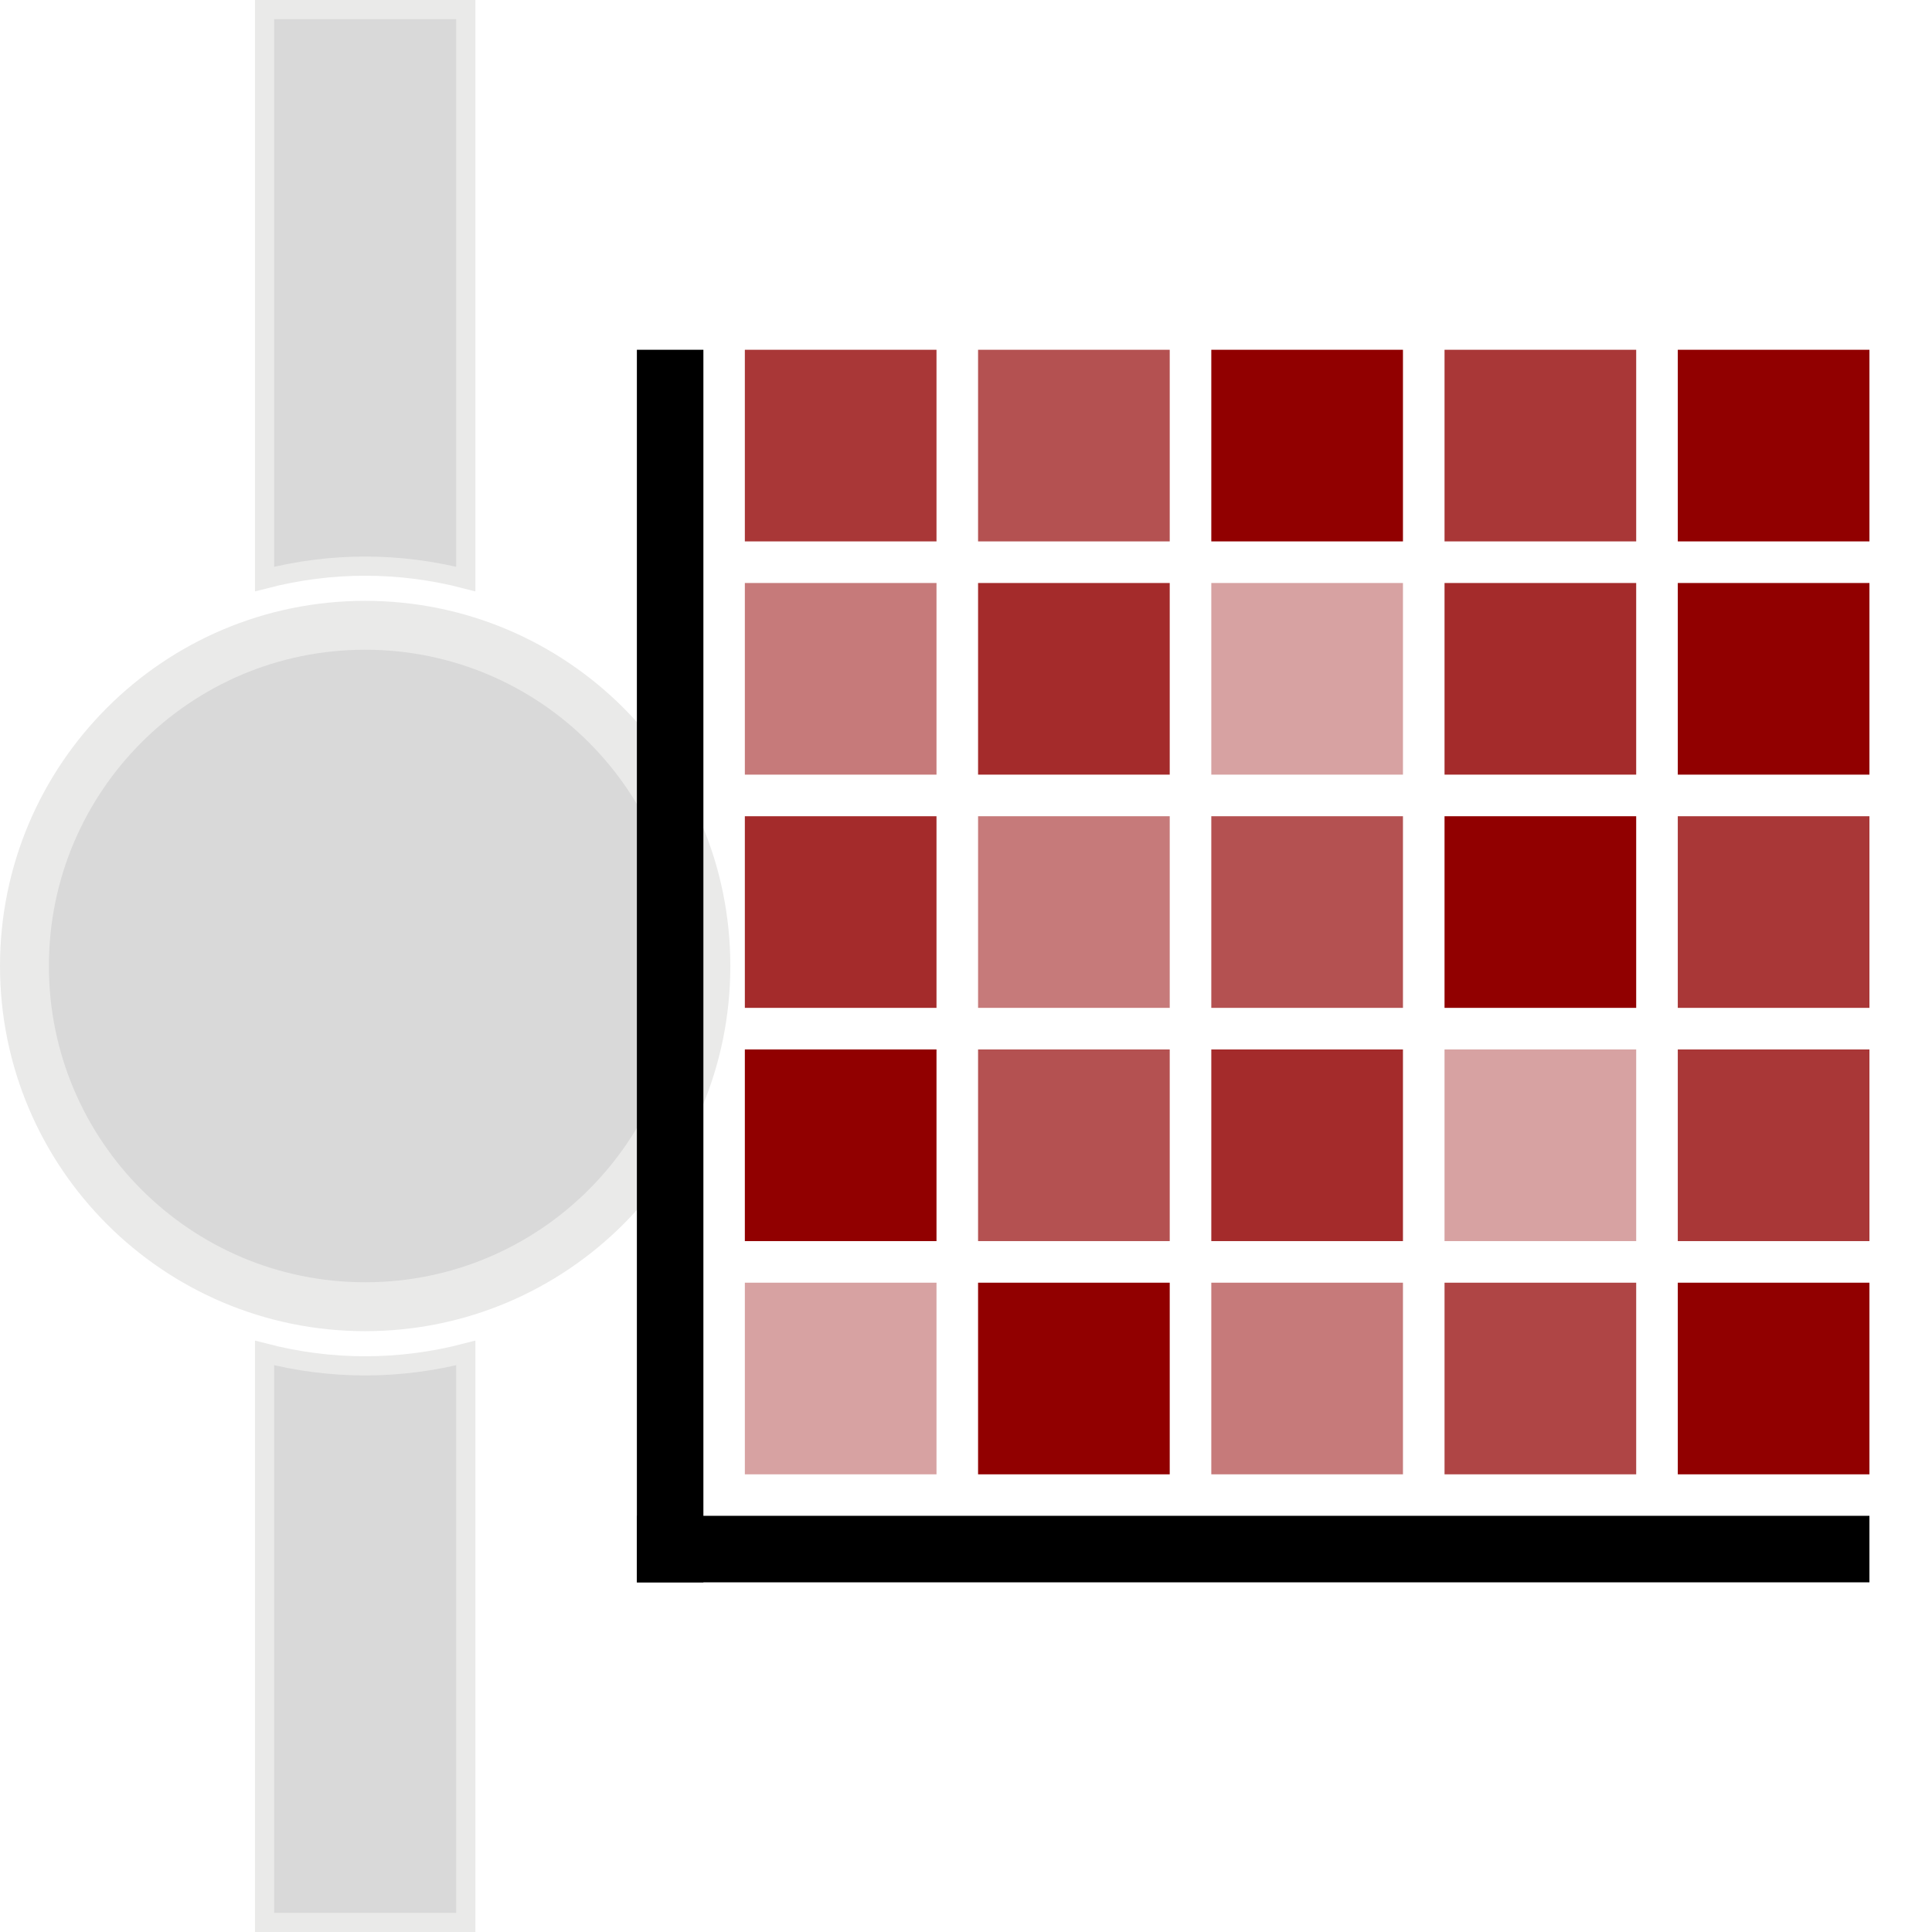
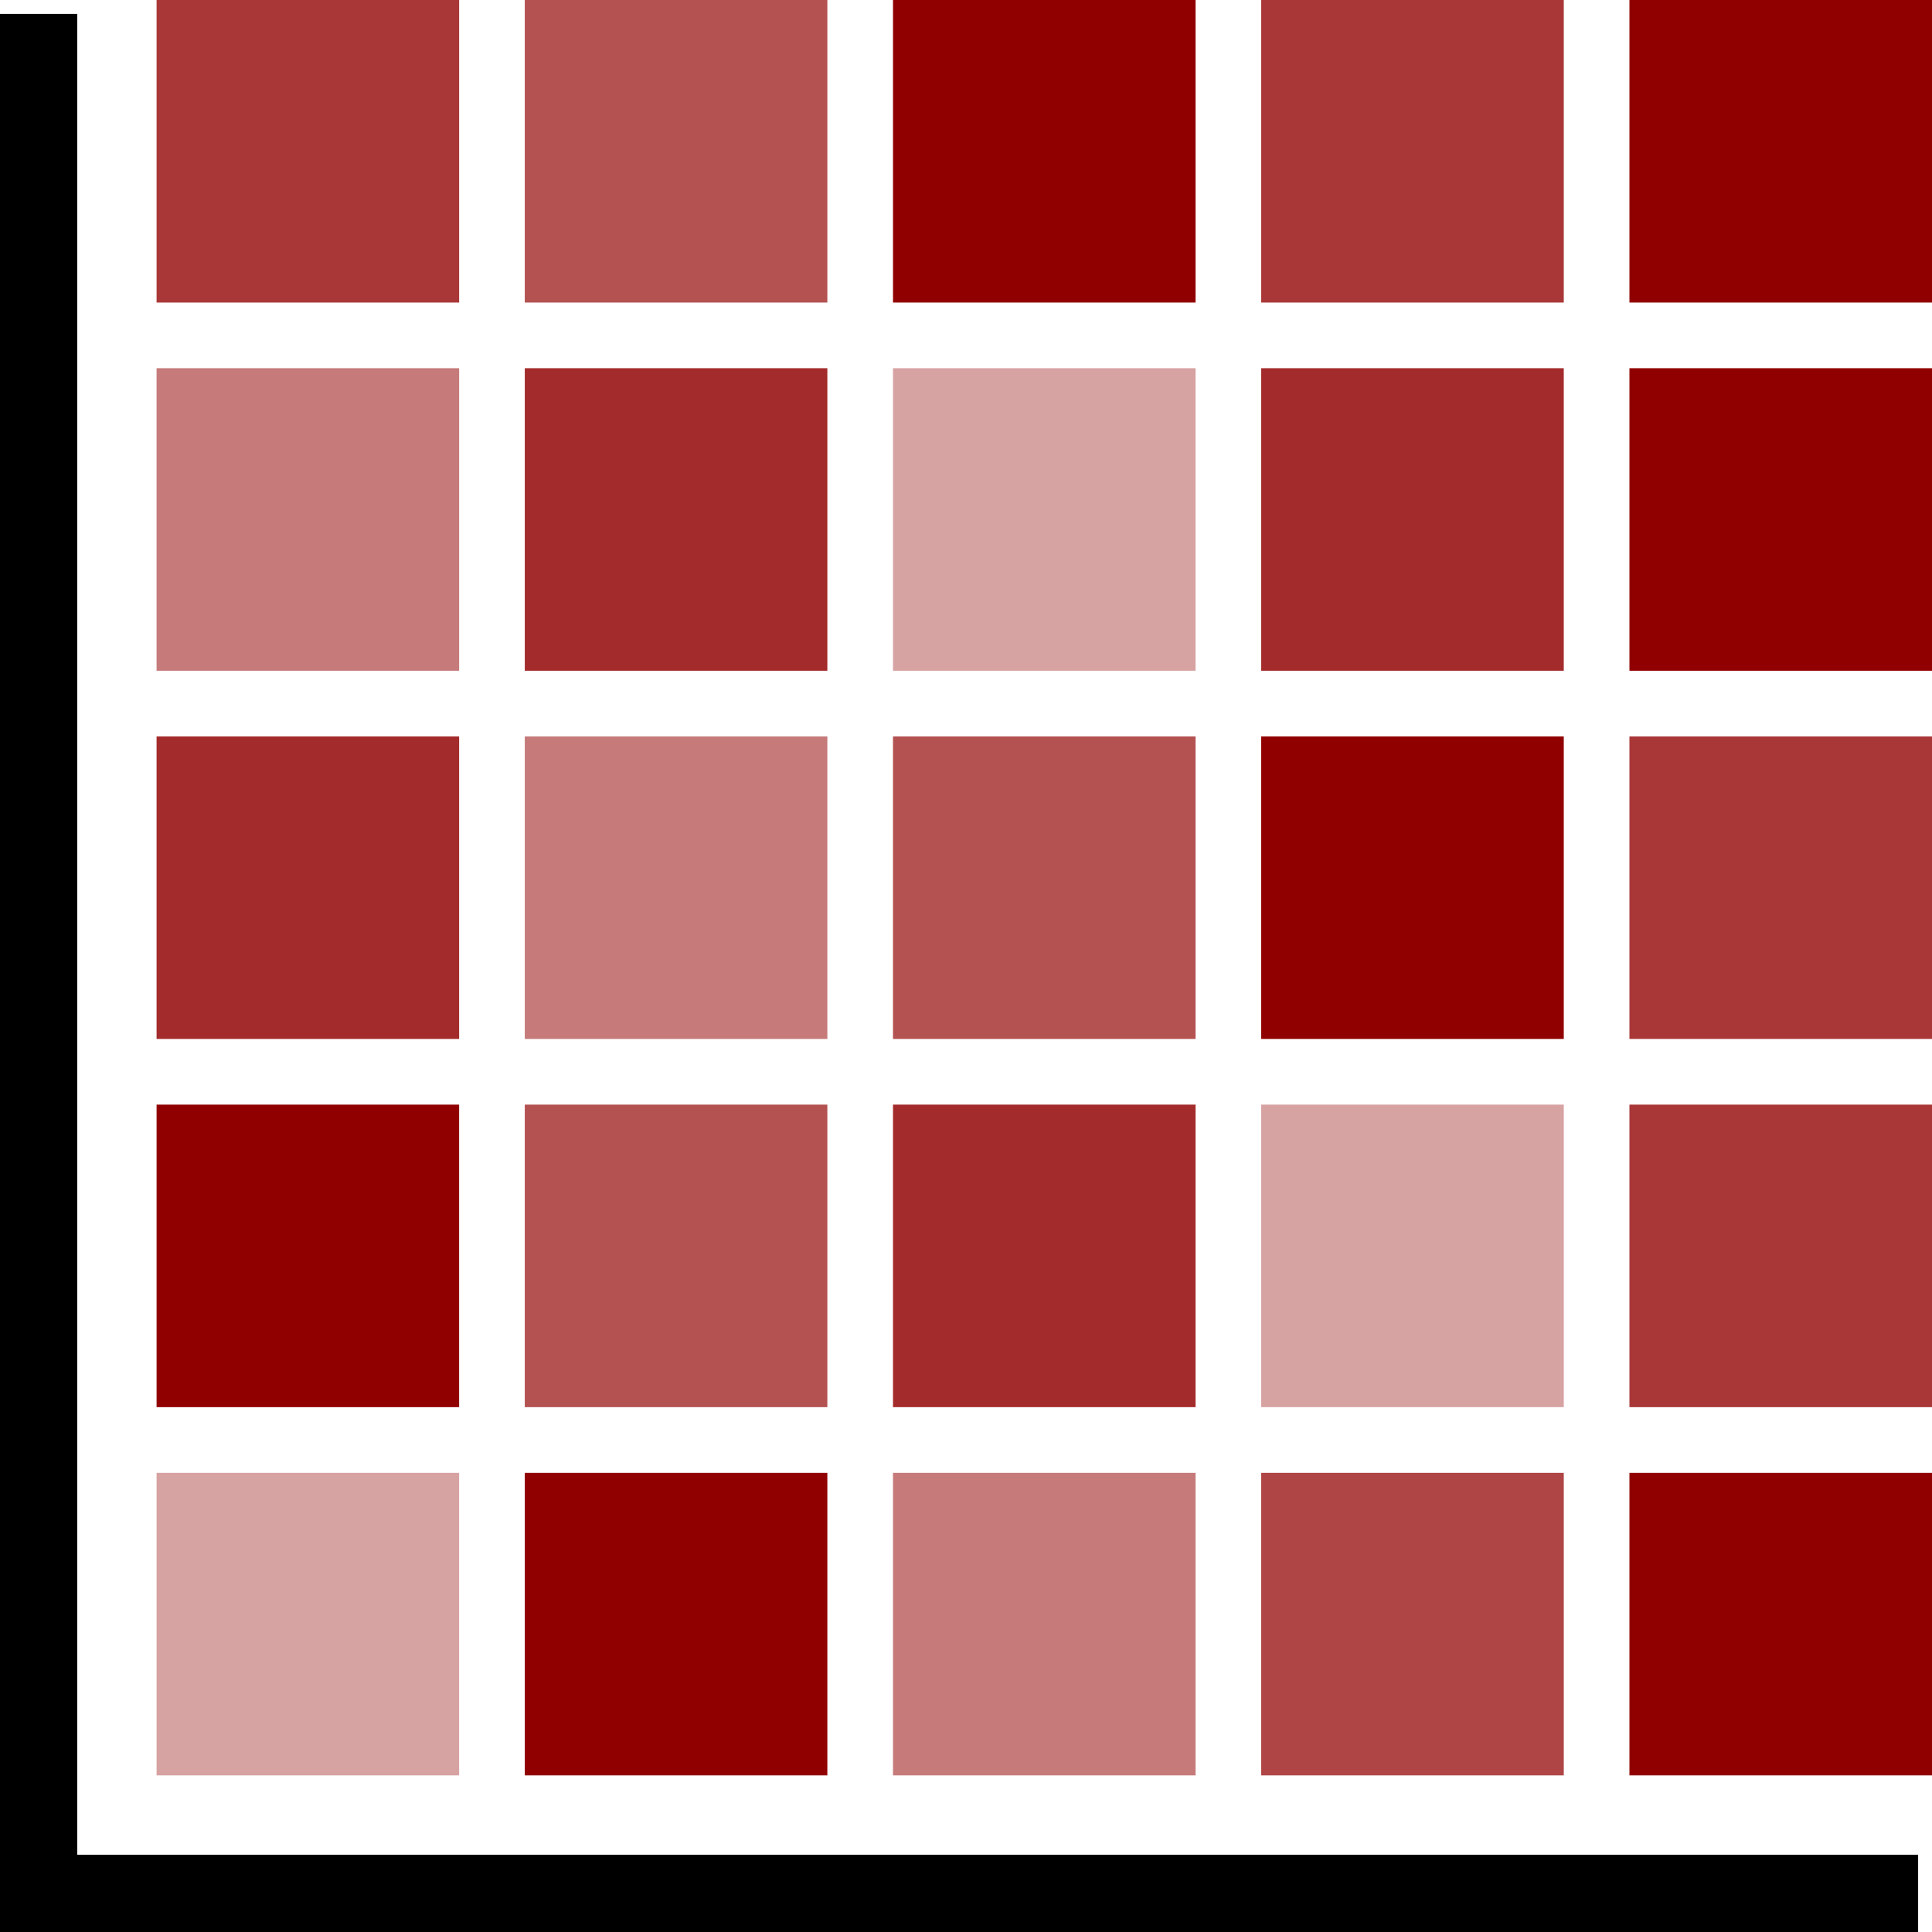
<svg xmlns="http://www.w3.org/2000/svg" version="1.0" width="100" height="100" id="svg2">
  <defs id="defs4" />
-   <g id="g863" transform="matrix(0.9900836,0,0,0.9900836,-30.60306,0.495819)" style="fill:#d9d9d9;fill-opacity:1;stroke:#eaeae9;stroke-opacity:1">
-     <circle style="fill:#d9d9d9;fill-opacity:1;stroke:#eaeae9;stroke-width:2.556;stroke-miterlimit:4;stroke-dasharray:none;stroke-dashoffset:0;stroke-opacity:1" id="path812" cx="50" cy="50" r="17.812" />
-     <path id="rect818-3" style="fill:#d9d9d9;fill-opacity:1;stroke:#eaeae9;stroke-width:1.002;stroke-miterlimit:4;stroke-dasharray:none;stroke-dashoffset:0;stroke-opacity:1" d="M 44.74,2.8749996e-8 V 29.77 A 20.904,20.904 0 0 1 50,29.096 20.904,20.904 0 0 1 55.26,29.77 V 2.8749996e-8 Z M 44.74,70.23 V 100 H 55.26 V 70.23 A 20.904,20.904 0 0 1 50,70.904 20.904,20.904 0 0 1 44.74,70.23 Z" />
-   </g>
-   <rect style="fill:#910000;fill-opacity:1;stroke:#000000;stroke-width:2.481;stroke-miterlimit:4;stroke-dasharray:none;stroke-opacity:1" id="rect7454" width="61.316" height="0.962" x="34.205" y="79.699" />
-   <rect style="fill:#910000;fill-opacity:1;stroke:#000000;stroke-width:2.481;stroke-miterlimit:4;stroke-dasharray:none;stroke-opacity:1" id="rect7454-9" width="61.316" height="0.962" x="-80.661" y="34.205" transform="rotate(-90)" />
-   <g id="g7766" transform="translate(1.068934,-1.070982)">
-     <rect style="opacity:0.366;fill:#910000;fill-opacity:1;stroke:none;stroke-width:2.153;stroke-miterlimit:4;stroke-dasharray:none;stroke-opacity:1" id="rect7419" width="9.92" height="9.919" x="37.484" y="67.463" />
-     <rect style="fill:#910000;fill-opacity:1;stroke:none;stroke-width:2.153;stroke-miterlimit:4;stroke-dasharray:none;stroke-opacity:1" id="rect7419-1" width="9.92" height="9.919" x="49.556" y="67.463" />
-     <rect style="opacity:0.52;fill:#910000;fill-opacity:1;stroke:none;stroke-width:2.153;stroke-miterlimit:4;stroke-dasharray:none;stroke-opacity:1" id="rect7419-2" width="9.92" height="9.919" x="61.628" y="67.463" />
-     <rect style="opacity:0.728;fill:#910000;fill-opacity:1;stroke:none;stroke-width:2.153;stroke-miterlimit:4;stroke-dasharray:none;stroke-opacity:1" id="rect7419-7" width="9.92" height="9.919" x="73.7" y="67.463" />
-     <rect style="fill:#910000;fill-opacity:1;stroke:none;stroke-width:2.153;stroke-miterlimit:4;stroke-dasharray:none;stroke-opacity:1" id="rect7419-0" width="9.92" height="9.919" x="85.773" y="67.463" />
-     <rect style="fill:#910000;fill-opacity:1;stroke:none;stroke-width:2.153;stroke-miterlimit:4;stroke-dasharray:none;stroke-opacity:1" id="rect7419-3" width="9.92" height="9.919" x="37.484" y="55.391" />
-     <rect style="opacity:0.682;fill:#910000;fill-opacity:1;stroke:none;stroke-width:2.153;stroke-miterlimit:4;stroke-dasharray:none;stroke-opacity:1" id="rect7419-1-6" width="9.92" height="9.919" x="49.556" y="55.391" />
-     <rect style="opacity:0.829;fill:#910000;fill-opacity:1;stroke:none;stroke-width:2.153;stroke-miterlimit:4;stroke-dasharray:none;stroke-opacity:1" id="rect7419-2-0" width="9.92" height="9.919" x="61.628" y="55.391" />
-     <rect style="opacity:0.366;fill:#910000;fill-opacity:1;stroke:none;stroke-width:2.153;stroke-miterlimit:4;stroke-dasharray:none;stroke-opacity:1" id="rect7419-7-6" width="9.92" height="9.919" x="73.7" y="55.391" />
-     <rect style="opacity:0.785;fill:#910000;fill-opacity:1;stroke:none;stroke-width:2.153;stroke-miterlimit:4;stroke-dasharray:none;stroke-opacity:1" id="rect7419-0-2" width="9.92" height="9.919" x="85.773" y="55.391" />
-     <rect style="opacity:0.829;fill:#910000;fill-opacity:1;stroke:none;stroke-width:2.153;stroke-miterlimit:4;stroke-dasharray:none;stroke-opacity:1" id="rect7419-18" width="9.92" height="9.919" x="37.484" y="43.319" />
-     <rect style="opacity:0.52;fill:#910000;fill-opacity:1;stroke:none;stroke-width:2.153;stroke-miterlimit:4;stroke-dasharray:none;stroke-opacity:1" id="rect7419-1-7" width="9.92" height="9.919" x="49.556" y="43.319" />
-     <rect style="opacity:0.682;fill:#910000;fill-opacity:1;stroke:none;stroke-width:2.153;stroke-miterlimit:4;stroke-dasharray:none;stroke-opacity:1" id="rect7419-2-9" width="9.92" height="9.919" x="61.628" y="43.319" />
-     <rect style="fill:#910000;fill-opacity:1;stroke:none;stroke-width:2.153;stroke-miterlimit:4;stroke-dasharray:none;stroke-opacity:1" id="rect7419-7-2" width="9.92" height="9.919" x="73.7" y="43.319" />
-     <rect style="opacity:0.785;fill:#910000;fill-opacity:1;stroke:none;stroke-width:2.153;stroke-miterlimit:4;stroke-dasharray:none;stroke-opacity:1" id="rect7419-0-0" width="9.92" height="9.919" x="85.773" y="43.319" />
-     <rect style="opacity:0.52;fill:#910000;fill-opacity:1;stroke:none;stroke-width:2.153;stroke-miterlimit:4;stroke-dasharray:none;stroke-opacity:1" id="rect7419-37" width="9.92" height="9.919" x="37.484" y="31.247" />
-     <rect style="opacity:0.829;fill:#910000;fill-opacity:1;stroke:none;stroke-width:2.153;stroke-miterlimit:4;stroke-dasharray:none;stroke-opacity:1" id="rect7419-1-5" width="9.92" height="9.919" x="49.556" y="31.247" />
-     <rect style="opacity:0.366;fill:#910000;fill-opacity:1;stroke:none;stroke-width:2.153;stroke-miterlimit:4;stroke-dasharray:none;stroke-opacity:1" id="rect7419-2-92" width="9.92" height="9.919" x="61.628" y="31.247" />
-     <rect style="opacity:0.829;fill:#910000;fill-opacity:1;stroke:none;stroke-width:2.153;stroke-miterlimit:4;stroke-dasharray:none;stroke-opacity:1" id="rect7419-7-28" width="9.92" height="9.919" x="73.7" y="31.247" />
-     <rect style="fill:#910000;fill-opacity:1;stroke:none;stroke-width:2.153;stroke-miterlimit:4;stroke-dasharray:none;stroke-opacity:1" id="rect7419-0-9" width="9.92" height="9.919" x="85.773" y="31.247" />
-     <rect style="opacity:0.785;fill:#910000;fill-opacity:1;stroke:none;stroke-width:2.153;stroke-miterlimit:4;stroke-dasharray:none;stroke-opacity:1" id="rect7419-36" width="9.92" height="9.919" x="37.484" y="19.175" />
-     <rect style="opacity:0.682;fill:#910000;fill-opacity:1;stroke:none;stroke-width:2.153;stroke-miterlimit:4;stroke-dasharray:none;stroke-opacity:1" id="rect7419-1-1" width="9.92" height="9.919" x="49.556" y="19.175" />
-     <rect style="fill:#910000;fill-opacity:1;stroke:none;stroke-width:2.153;stroke-miterlimit:4;stroke-dasharray:none;stroke-opacity:1" id="rect7419-2-2" width="9.92" height="9.919" x="61.628" y="19.175" />
-     <rect style="opacity:0.785;fill:#910000;fill-opacity:1;stroke:none;stroke-width:2.153;stroke-miterlimit:4;stroke-dasharray:none;stroke-opacity:1" id="rect7419-7-9" width="9.92" height="9.919" x="73.7" y="19.175" />
-     <rect style="fill:#910000;fill-opacity:1;stroke:none;stroke-width:2.153;stroke-miterlimit:4;stroke-dasharray:none;stroke-opacity:1" id="rect7419-0-3" width="9.92" height="9.919" x="85.773" y="19.175" />
+   <g id="g924" transform="matrix(1.578734,0,0,1.578734,-52.76049,-28.582)" style="stroke-width:0.633">
+     <rect style="fill:#910000;fill-opacity:1;stroke:#000000;stroke-width:1.571;stroke-miterlimit:4;stroke-dasharray:none;stroke-opacity:1" id="rect7454" width="61.316" height="0.962" x="34.205" y="79.699" />
+     <rect style="fill:#910000;fill-opacity:1;stroke:#000000;stroke-width:1.571;stroke-miterlimit:4;stroke-dasharray:none;stroke-opacity:1" id="rect7454-9" width="61.316" height="0.962" x="-80.661" y="34.205" transform="rotate(-90)" />
+     <g id="g7766" transform="translate(1.068934,-1.070982)" style="stroke-width:0.633">
+       <rect style="opacity:0.366;fill:#910000;fill-opacity:1;stroke:none;stroke-width:1.363;stroke-miterlimit:4;stroke-dasharray:none;stroke-opacity:1" id="rect7419" width="9.92" height="9.919" x="37.484" y="67.463" />
+       <rect style="fill:#910000;fill-opacity:1;stroke:none;stroke-width:1.363;stroke-miterlimit:4;stroke-dasharray:none;stroke-opacity:1" id="rect7419-1" width="9.92" height="9.919" x="49.556" y="67.463" />
+       <rect style="opacity:0.52;fill:#910000;fill-opacity:1;stroke:none;stroke-width:1.363;stroke-miterlimit:4;stroke-dasharray:none;stroke-opacity:1" id="rect7419-2" width="9.92" height="9.919" x="61.628" y="67.463" />
+       <rect style="opacity:0.728;fill:#910000;fill-opacity:1;stroke:none;stroke-width:1.363;stroke-miterlimit:4;stroke-dasharray:none;stroke-opacity:1" id="rect7419-7" width="9.92" height="9.919" x="73.7" y="67.463" />
+       <rect style="fill:#910000;fill-opacity:1;stroke:none;stroke-width:1.363;stroke-miterlimit:4;stroke-dasharray:none;stroke-opacity:1" id="rect7419-0" width="9.92" height="9.919" x="85.773" y="67.463" />
+       <rect style="fill:#910000;fill-opacity:1;stroke:none;stroke-width:1.363;stroke-miterlimit:4;stroke-dasharray:none;stroke-opacity:1" id="rect7419-3" width="9.92" height="9.919" x="37.484" y="55.391" />
+       <rect style="opacity:0.682;fill:#910000;fill-opacity:1;stroke:none;stroke-width:1.363;stroke-miterlimit:4;stroke-dasharray:none;stroke-opacity:1" id="rect7419-1-6" width="9.92" height="9.919" x="49.556" y="55.391" />
+       <rect style="opacity:0.829;fill:#910000;fill-opacity:1;stroke:none;stroke-width:1.363;stroke-miterlimit:4;stroke-dasharray:none;stroke-opacity:1" id="rect7419-2-0" width="9.92" height="9.919" x="61.628" y="55.391" />
+       <rect style="opacity:0.366;fill:#910000;fill-opacity:1;stroke:none;stroke-width:1.363;stroke-miterlimit:4;stroke-dasharray:none;stroke-opacity:1" id="rect7419-7-6" width="9.92" height="9.919" x="73.7" y="55.391" />
+       <rect style="opacity:0.785;fill:#910000;fill-opacity:1;stroke:none;stroke-width:1.363;stroke-miterlimit:4;stroke-dasharray:none;stroke-opacity:1" id="rect7419-0-2" width="9.92" height="9.919" x="85.773" y="55.391" />
+       <rect style="opacity:0.829;fill:#910000;fill-opacity:1;stroke:none;stroke-width:1.363;stroke-miterlimit:4;stroke-dasharray:none;stroke-opacity:1" id="rect7419-18" width="9.92" height="9.919" x="37.484" y="43.319" />
+       <rect style="opacity:0.52;fill:#910000;fill-opacity:1;stroke:none;stroke-width:1.363;stroke-miterlimit:4;stroke-dasharray:none;stroke-opacity:1" id="rect7419-1-7" width="9.92" height="9.919" x="49.556" y="43.319" />
+       <rect style="opacity:0.682;fill:#910000;fill-opacity:1;stroke:none;stroke-width:1.363;stroke-miterlimit:4;stroke-dasharray:none;stroke-opacity:1" id="rect7419-2-9" width="9.92" height="9.919" x="61.628" y="43.319" />
+       <rect style="fill:#910000;fill-opacity:1;stroke:none;stroke-width:1.363;stroke-miterlimit:4;stroke-dasharray:none;stroke-opacity:1" id="rect7419-7-2" width="9.92" height="9.919" x="73.7" y="43.319" />
+       <rect style="opacity:0.785;fill:#910000;fill-opacity:1;stroke:none;stroke-width:1.363;stroke-miterlimit:4;stroke-dasharray:none;stroke-opacity:1" id="rect7419-0-0" width="9.92" height="9.919" x="85.773" y="43.319" />
+       <rect style="opacity:0.52;fill:#910000;fill-opacity:1;stroke:none;stroke-width:1.363;stroke-miterlimit:4;stroke-dasharray:none;stroke-opacity:1" id="rect7419-37" width="9.92" height="9.919" x="37.484" y="31.247" />
+       <rect style="opacity:0.829;fill:#910000;fill-opacity:1;stroke:none;stroke-width:1.363;stroke-miterlimit:4;stroke-dasharray:none;stroke-opacity:1" id="rect7419-1-5" width="9.92" height="9.919" x="49.556" y="31.247" />
+       <rect style="opacity:0.366;fill:#910000;fill-opacity:1;stroke:none;stroke-width:1.363;stroke-miterlimit:4;stroke-dasharray:none;stroke-opacity:1" id="rect7419-2-92" width="9.92" height="9.919" x="61.628" y="31.247" />
+       <rect style="opacity:0.829;fill:#910000;fill-opacity:1;stroke:none;stroke-width:1.363;stroke-miterlimit:4;stroke-dasharray:none;stroke-opacity:1" id="rect7419-7-28" width="9.92" height="9.919" x="73.7" y="31.247" />
+       <rect style="fill:#910000;fill-opacity:1;stroke:none;stroke-width:1.363;stroke-miterlimit:4;stroke-dasharray:none;stroke-opacity:1" id="rect7419-0-9" width="9.92" height="9.919" x="85.773" y="31.247" />
+       <rect style="opacity:0.785;fill:#910000;fill-opacity:1;stroke:none;stroke-width:1.363;stroke-miterlimit:4;stroke-dasharray:none;stroke-opacity:1" id="rect7419-36" width="9.92" height="9.919" x="37.484" y="19.175" />
+       <rect style="opacity:0.682;fill:#910000;fill-opacity:1;stroke:none;stroke-width:1.363;stroke-miterlimit:4;stroke-dasharray:none;stroke-opacity:1" id="rect7419-1-1" width="9.92" height="9.919" x="49.556" y="19.175" />
+       <rect style="fill:#910000;fill-opacity:1;stroke:none;stroke-width:1.363;stroke-miterlimit:4;stroke-dasharray:none;stroke-opacity:1" id="rect7419-2-2" width="9.92" height="9.919" x="61.628" y="19.175" />
+       <rect style="opacity:0.785;fill:#910000;fill-opacity:1;stroke:none;stroke-width:1.363;stroke-miterlimit:4;stroke-dasharray:none;stroke-opacity:1" id="rect7419-7-9" width="9.92" height="9.919" x="73.7" y="19.175" />
+       <rect style="fill:#910000;fill-opacity:1;stroke:none;stroke-width:1.363;stroke-miterlimit:4;stroke-dasharray:none;stroke-opacity:1" id="rect7419-0-3" width="9.92" height="9.919" x="85.773" y="19.175" />
+     </g>
  </g>
</svg>
